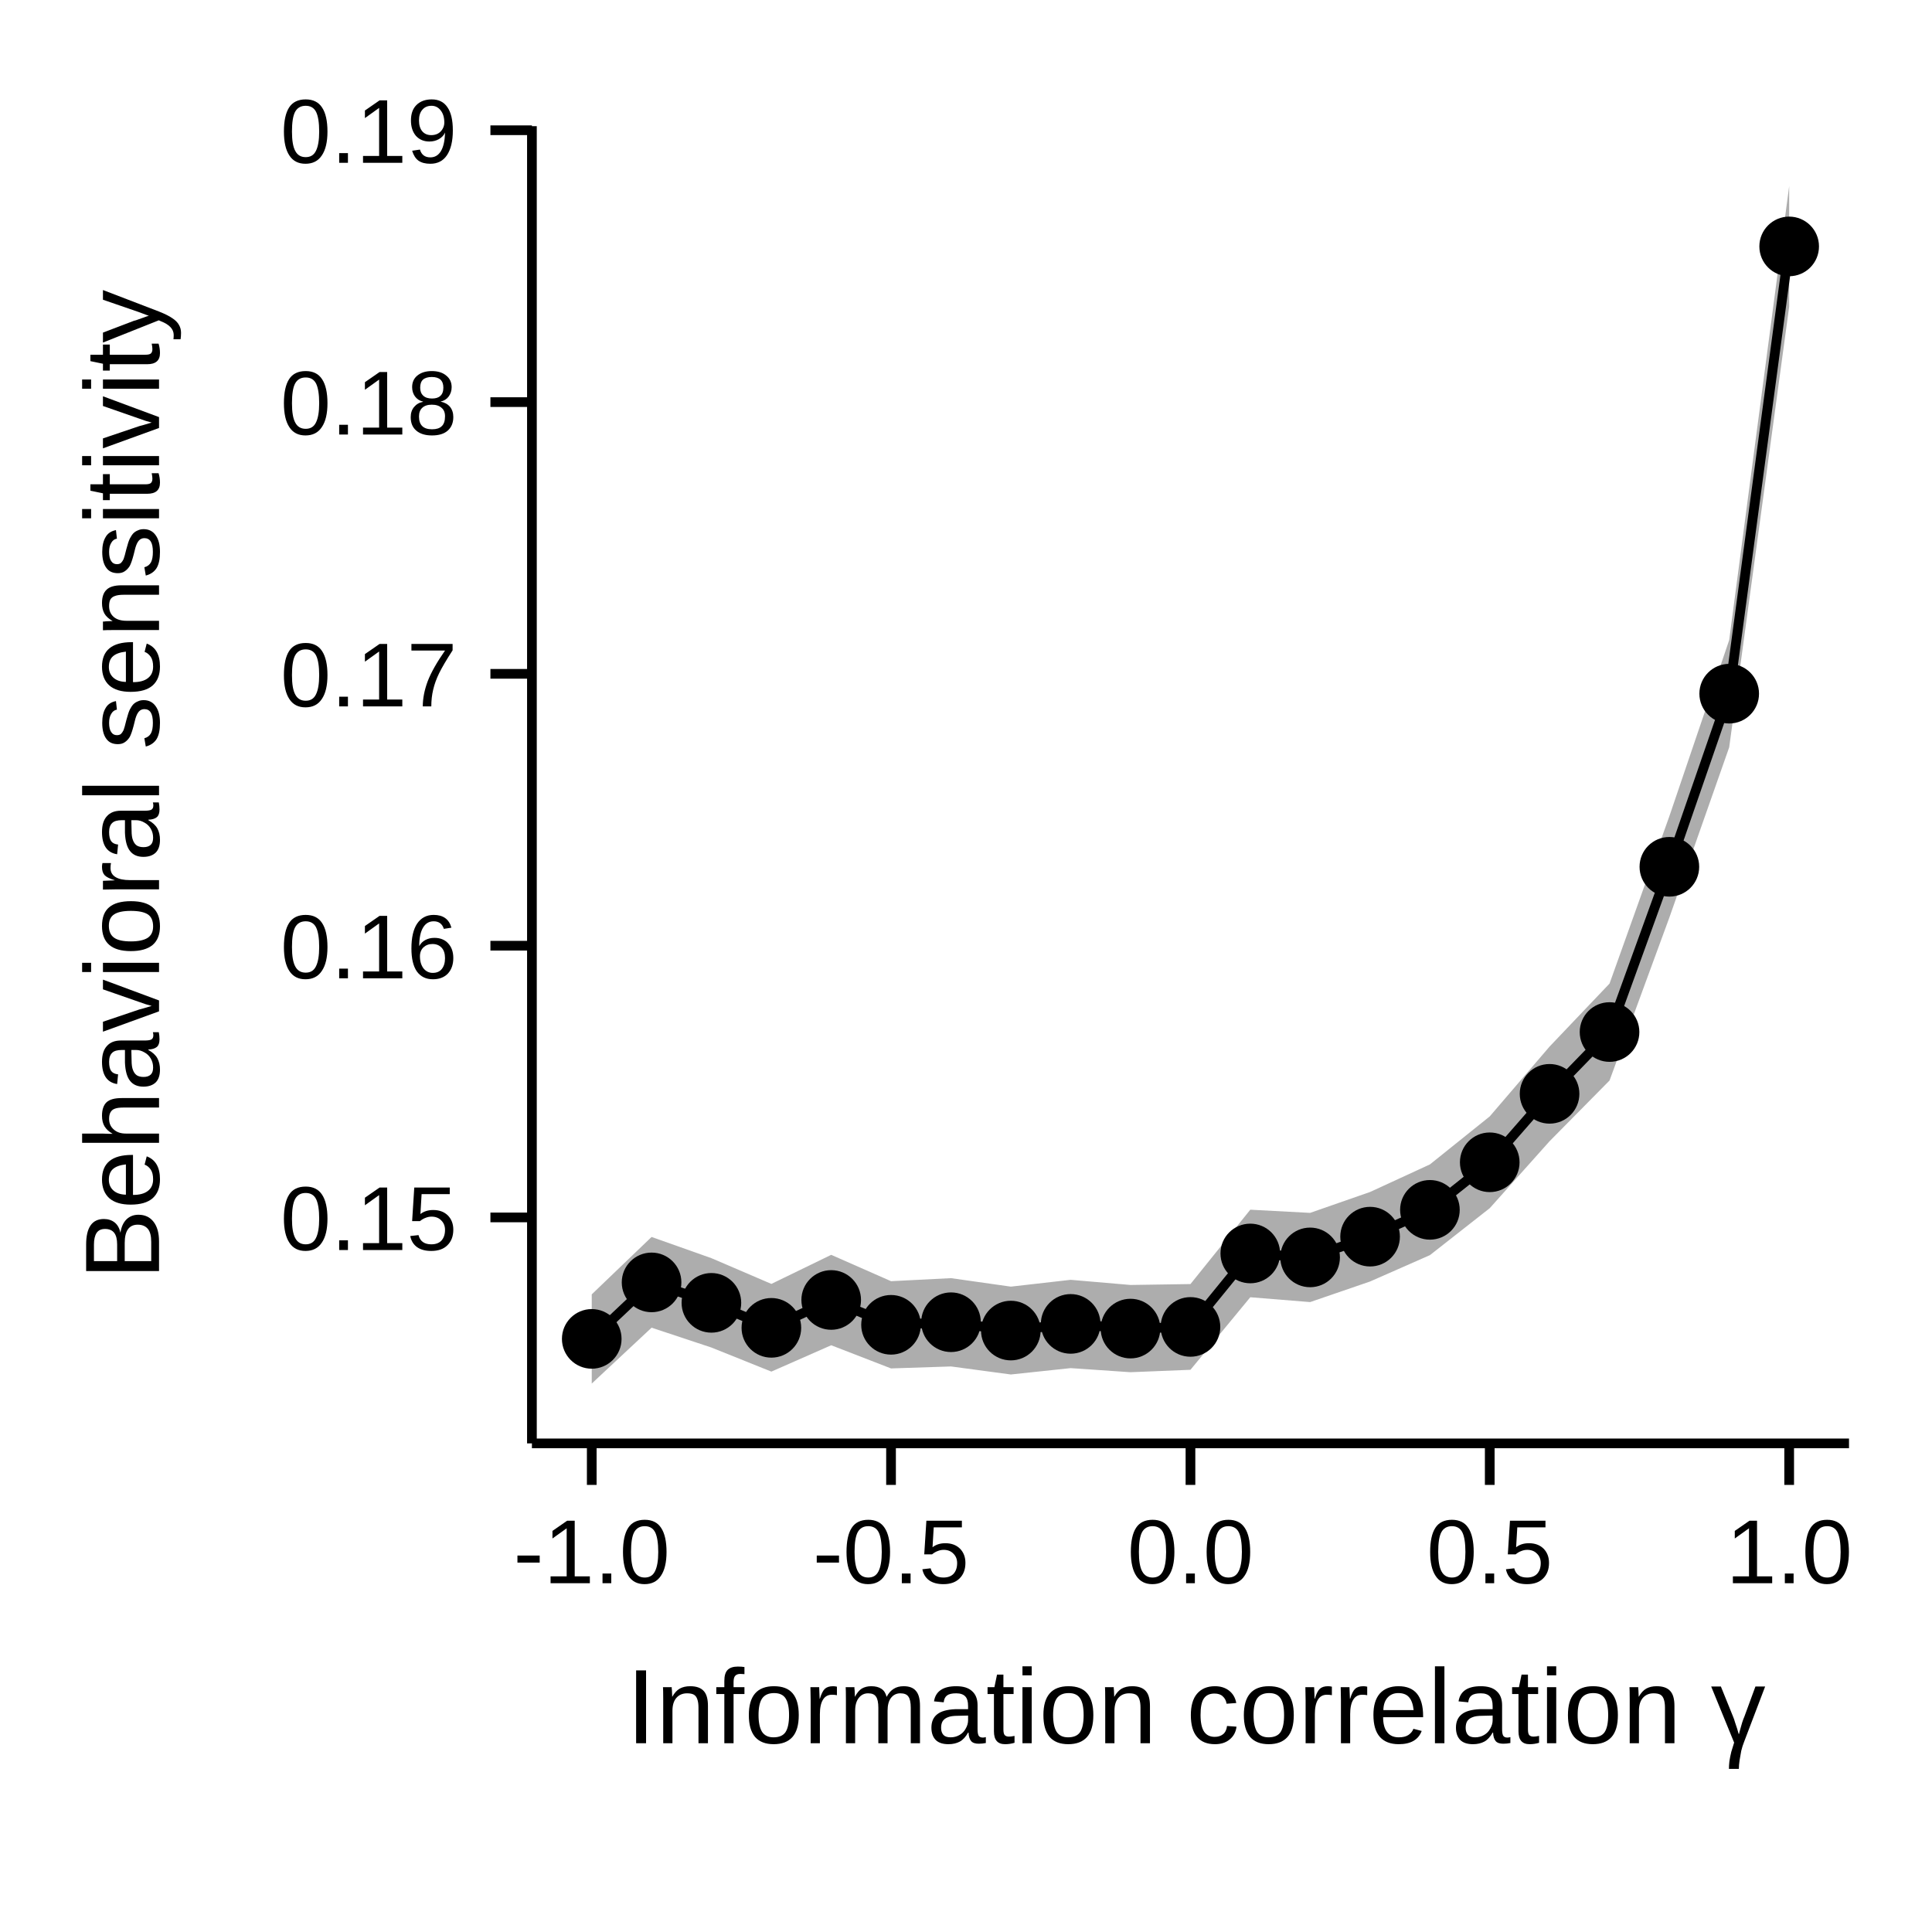
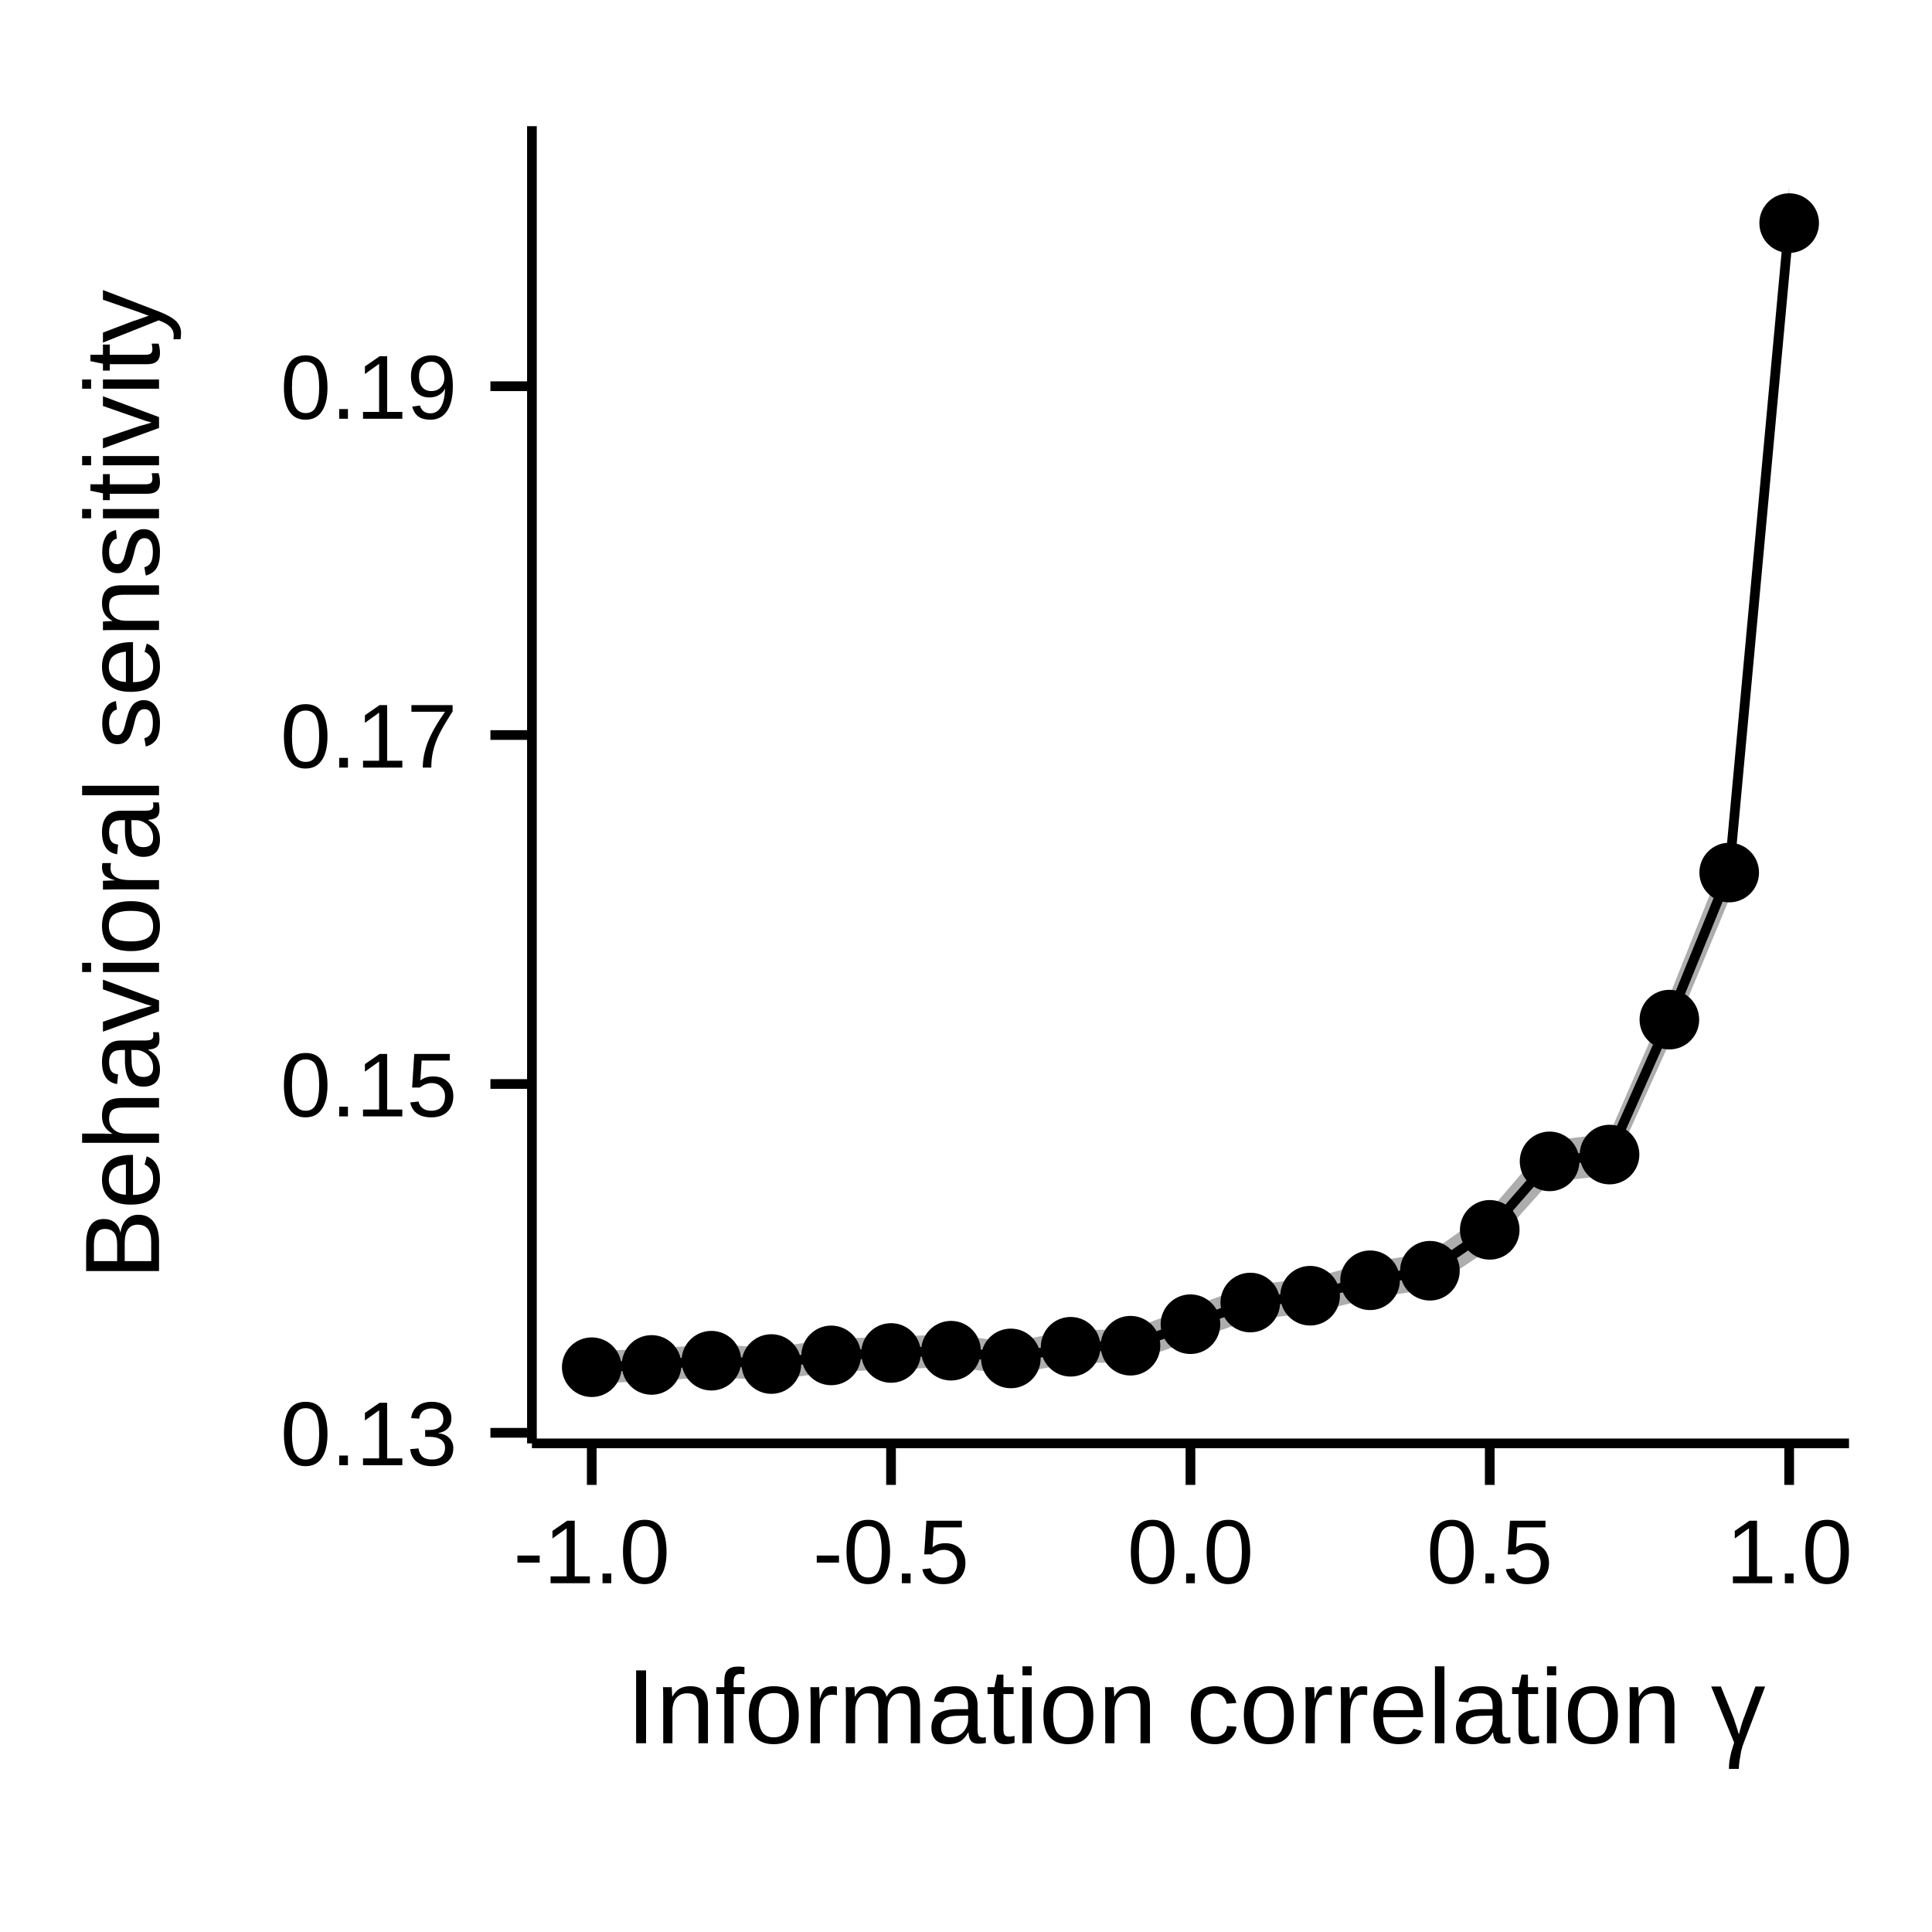
<svg xmlns="http://www.w3.org/2000/svg" viewBox="0 0 127.56 127.56">
  <defs>
    <style type="text/css">
    line, polyline, path, rect, circle {
      fill: none;
      stroke: #000000;
      stroke-linecap: round;
      stroke-linejoin: round;
      stroke-miterlimit: 10.00;
    }
  </style>
  </defs>
  <rect width="100%" height="100%" style="stroke: none; fill: #FFFFFF;" />
  <defs>
    <clipPath id="cpMHwxMjcuNTU5fDEyNC43MDV8Mi44NTQ0OQ==">
      <rect x="0.00" y="2.85" width="127.56" height="121.85" />
    </clipPath>
  </defs>
  <rect x="0.00" y="2.85" width="127.56" height="121.85" style="stroke-width: 1.07; stroke: #FFFFFF; fill: #FFFFFF;" clip-path="url(#cpMHwxMjcuNTU5fDEyNC43MDV8Mi44NTQ0OQ==)" />
  <defs>
    <clipPath id="cpMHwxMjcuNTU5fDEyNy41NTl8MA==">
      <rect x="0.00" y="0.00" width="127.56" height="127.56" />
    </clipPath>
  </defs>
  <defs>
    <clipPath id="cpMzUuMTE1fDEyMi4wOHw5NS4yOTg1fDguMzMzOTQ=">
      <rect x="35.12" y="8.33" width="86.96" height="86.96" />
    </clipPath>
  </defs>
  <rect x="35.12" y="8.33" width="86.96" height="86.96" style="stroke-width: 1.07; stroke: none; fill: #FFFFFF;" clip-path="url(#cpMzUuMTE1fDEyMi4wOHw5NS4yOTg1fDguMzMzOTQ=)" />
-   <polyline points="39.07,85.46 43.02,81.67 46.97,83.07 50.93,84.77 54.88,82.85 58.83,84.59 62.79,84.39 66.74,84.95 70.69,84.50 74.64,84.84 78.60,84.78 82.55,79.87 86.50,80.08 90.46,78.70 94.41,76.88 98.36,73.71 102.31,69.10 106.27,64.94 110.22,53.89 114.17,42.26 118.13,12.29 118.13,20.25 114.17,49.34 110.22,60.58 106.27,71.34 102.31,75.35 98.36,79.77 94.41,82.87 90.46,84.61 86.50,85.97 82.55,85.65 78.60,90.44 74.64,90.60 70.69,90.33 66.74,90.75 62.79,90.22 58.83,90.35 54.88,88.82 50.93,90.56 46.97,88.97 43.02,87.66 39.07,91.35 " style="stroke-width: 1.07; stroke: none; fill: #333333; fill-opacity: 0.40;" clip-path="url(#cpMzUuMTE1fDEyMi4wOHw5NS4yOTg1fDguMzMzOTQ=)" />
-   <polyline points="39.07,88.40 43.02,84.67 46.97,86.02 50.93,87.67 54.88,85.83 58.83,87.47 62.79,87.30 66.74,87.85 70.69,87.41 74.64,87.72 78.60,87.61 82.55,82.76 86.50,83.02 90.46,81.65 94.41,79.88 98.36,76.74 102.31,72.22 106.27,68.14 110.22,57.23 114.17,45.80 118.13,16.27 " style="stroke-width: 0.64; stroke-linecap: butt;" clip-path="url(#cpMzUuMTE1fDEyMi4wOHw5NS4yOTg1fDguMzMzOTQ=)" />
-   <circle cx="39.07" cy="88.40" r="1.21pt" style="stroke-width: 0.71; fill: #000000;" clip-path="url(#cpMzUuMTE1fDEyMi4wOHw5NS4yOTg1fDguMzMzOTQ=)" />
-   <circle cx="43.02" cy="84.67" r="1.21pt" style="stroke-width: 0.71; fill: #000000;" clip-path="url(#cpMzUuMTE1fDEyMi4wOHw5NS4yOTg1fDguMzMzOTQ=)" />
-   <circle cx="46.97" cy="86.02" r="1.21pt" style="stroke-width: 0.71; fill: #000000;" clip-path="url(#cpMzUuMTE1fDEyMi4wOHw5NS4yOTg1fDguMzMzOTQ=)" />
-   <circle cx="50.93" cy="87.67" r="1.21pt" style="stroke-width: 0.71; fill: #000000;" clip-path="url(#cpMzUuMTE1fDEyMi4wOHw5NS4yOTg1fDguMzMzOTQ=)" />
-   <circle cx="54.88" cy="85.83" r="1.21pt" style="stroke-width: 0.71; fill: #000000;" clip-path="url(#cpMzUuMTE1fDEyMi4wOHw5NS4yOTg1fDguMzMzOTQ=)" />
-   <circle cx="58.83" cy="87.47" r="1.21pt" style="stroke-width: 0.71; fill: #000000;" clip-path="url(#cpMzUuMTE1fDEyMi4wOHw5NS4yOTg1fDguMzMzOTQ=)" />
-   <circle cx="62.79" cy="87.30" r="1.21pt" style="stroke-width: 0.71; fill: #000000;" clip-path="url(#cpMzUuMTE1fDEyMi4wOHw5NS4yOTg1fDguMzMzOTQ=)" />
-   <circle cx="66.74" cy="87.85" r="1.21pt" style="stroke-width: 0.71; fill: #000000;" clip-path="url(#cpMzUuMTE1fDEyMi4wOHw5NS4yOTg1fDguMzMzOTQ=)" />
-   <circle cx="70.69" cy="87.41" r="1.21pt" style="stroke-width: 0.71; fill: #000000;" clip-path="url(#cpMzUuMTE1fDEyMi4wOHw5NS4yOTg1fDguMzMzOTQ=)" />
-   <circle cx="74.64" cy="87.72" r="1.21pt" style="stroke-width: 0.71; fill: #000000;" clip-path="url(#cpMzUuMTE1fDEyMi4wOHw5NS4yOTg1fDguMzMzOTQ=)" />
-   <circle cx="78.60" cy="87.61" r="1.21pt" style="stroke-width: 0.71; fill: #000000;" clip-path="url(#cpMzUuMTE1fDEyMi4wOHw5NS4yOTg1fDguMzMzOTQ=)" />
-   <circle cx="82.55" cy="82.76" r="1.21pt" style="stroke-width: 0.71; fill: #000000;" clip-path="url(#cpMzUuMTE1fDEyMi4wOHw5NS4yOTg1fDguMzMzOTQ=)" />
-   <circle cx="86.50" cy="83.02" r="1.21pt" style="stroke-width: 0.71; fill: #000000;" clip-path="url(#cpMzUuMTE1fDEyMi4wOHw5NS4yOTg1fDguMzMzOTQ=)" />
-   <circle cx="90.46" cy="81.65" r="1.21pt" style="stroke-width: 0.71; fill: #000000;" clip-path="url(#cpMzUuMTE1fDEyMi4wOHw5NS4yOTg1fDguMzMzOTQ=)" />
-   <circle cx="94.41" cy="79.88" r="1.21pt" style="stroke-width: 0.71; fill: #000000;" clip-path="url(#cpMzUuMTE1fDEyMi4wOHw5NS4yOTg1fDguMzMzOTQ=)" />
-   <circle cx="98.36" cy="76.74" r="1.21pt" style="stroke-width: 0.71; fill: #000000;" clip-path="url(#cpMzUuMTE1fDEyMi4wOHw5NS4yOTg1fDguMzMzOTQ=)" />
-   <circle cx="102.31" cy="72.22" r="1.21pt" style="stroke-width: 0.71; fill: #000000;" clip-path="url(#cpMzUuMTE1fDEyMi4wOHw5NS4yOTg1fDguMzMzOTQ=)" />
-   <circle cx="106.27" cy="68.14" r="1.21pt" style="stroke-width: 0.71; fill: #000000;" clip-path="url(#cpMzUuMTE1fDEyMi4wOHw5NS4yOTg1fDguMzMzOTQ=)" />
-   <circle cx="110.22" cy="57.23" r="1.21pt" style="stroke-width: 0.71; fill: #000000;" clip-path="url(#cpMzUuMTE1fDEyMi4wOHw5NS4yOTg1fDguMzMzOTQ=)" />
-   <circle cx="114.17" cy="45.80" r="1.21pt" style="stroke-width: 0.71; fill: #000000;" clip-path="url(#cpMzUuMTE1fDEyMi4wOHw5NS4yOTg1fDguMzMzOTQ=)" />
-   <circle cx="118.13" cy="16.27" r="1.21pt" style="stroke-width: 0.71; fill: #000000;" clip-path="url(#cpMzUuMTE1fDEyMi4wOHw5NS4yOTg1fDguMzMzOTQ=)" />
+   <polyline points="39.07,89.20 43.02,89.06 46.97,88.75 50.93,88.99 54.88,88.40 58.83,88.25 62.79,88.10 66.74,88.62 70.69,87.83 74.64,87.77 78.60,86.31 82.55,84.85 86.50,84.40 90.46,83.33 94.41,82.70 98.36,79.93 102.31,75.31 106.27,74.85 110.22,65.77 114.17,55.85 118.13,12.29 118.13,17.17 114.17,59.37 110.22,68.86 106.27,77.60 102.31,78.04 98.36,82.46 94.41,85.10 90.46,85.74 86.50,86.70 82.55,87.14 78.60,88.54 74.64,89.94 70.69,90.01 66.74,90.75 62.79,90.25 58.83,90.42 54.88,90.58 50.93,91.14 46.97,90.92 43.02,91.18 39.07,91.35 " style="stroke-width: 1.07; stroke: none; fill: #333333; fill-opacity: 0.40;" clip-path="url(#cpMzUuMTE1fDEyMi4wOHw5NS4yOTg1fDguMzMzOTQ=)" />
+   <polyline points="39.07,90.27 43.02,90.12 46.97,89.84 50.93,90.06 54.88,89.49 58.83,89.33 62.79,89.18 66.74,89.69 70.69,88.92 74.64,88.85 78.60,87.43 82.55,86.00 86.50,85.55 90.46,84.53 94.41,83.90 98.36,81.20 102.31,76.68 106.27,76.23 110.22,67.32 114.17,57.61 118.13,14.73 " style="stroke-width: 0.64; stroke-linecap: butt;" clip-path="url(#cpMzUuMTE1fDEyMi4wOHw5NS4yOTg1fDguMzMzOTQ=)" />
+   <circle cx="39.07" cy="90.27" r="1.21pt" style="stroke-width: 0.71; fill: #000000;" clip-path="url(#cpMzUuMTE1fDEyMi4wOHw5NS4yOTg1fDguMzMzOTQ=)" />
+   <circle cx="43.02" cy="90.12" r="1.21pt" style="stroke-width: 0.71; fill: #000000;" clip-path="url(#cpMzUuMTE1fDEyMi4wOHw5NS4yOTg1fDguMzMzOTQ=)" />
+   <circle cx="46.97" cy="89.84" r="1.21pt" style="stroke-width: 0.71; fill: #000000;" clip-path="url(#cpMzUuMTE1fDEyMi4wOHw5NS4yOTg1fDguMzMzOTQ=)" />
+   <circle cx="50.93" cy="90.06" r="1.21pt" style="stroke-width: 0.71; fill: #000000;" clip-path="url(#cpMzUuMTE1fDEyMi4wOHw5NS4yOTg1fDguMzMzOTQ=)" />
+   <circle cx="54.88" cy="89.49" r="1.21pt" style="stroke-width: 0.71; fill: #000000;" clip-path="url(#cpMzUuMTE1fDEyMi4wOHw5NS4yOTg1fDguMzMzOTQ=)" />
+   <circle cx="58.83" cy="89.33" r="1.21pt" style="stroke-width: 0.71; fill: #000000;" clip-path="url(#cpMzUuMTE1fDEyMi4wOHw5NS4yOTg1fDguMzMzOTQ=)" />
+   <circle cx="62.79" cy="89.18" r="1.21pt" style="stroke-width: 0.71; fill: #000000;" clip-path="url(#cpMzUuMTE1fDEyMi4wOHw5NS4yOTg1fDguMzMzOTQ=)" />
+   <circle cx="66.74" cy="89.69" r="1.21pt" style="stroke-width: 0.71; fill: #000000;" clip-path="url(#cpMzUuMTE1fDEyMi4wOHw5NS4yOTg1fDguMzMzOTQ=)" />
+   <circle cx="70.69" cy="88.92" r="1.21pt" style="stroke-width: 0.71; fill: #000000;" clip-path="url(#cpMzUuMTE1fDEyMi4wOHw5NS4yOTg1fDguMzMzOTQ=)" />
+   <circle cx="74.64" cy="88.85" r="1.21pt" style="stroke-width: 0.71; fill: #000000;" clip-path="url(#cpMzUuMTE1fDEyMi4wOHw5NS4yOTg1fDguMzMzOTQ=)" />
+   <circle cx="78.60" cy="87.43" r="1.21pt" style="stroke-width: 0.71; fill: #000000;" clip-path="url(#cpMzUuMTE1fDEyMi4wOHw5NS4yOTg1fDguMzMzOTQ=)" />
+   <circle cx="82.55" cy="86.00" r="1.21pt" style="stroke-width: 0.71; fill: #000000;" clip-path="url(#cpMzUuMTE1fDEyMi4wOHw5NS4yOTg1fDguMzMzOTQ=)" />
+   <circle cx="86.50" cy="85.55" r="1.21pt" style="stroke-width: 0.71; fill: #000000;" clip-path="url(#cpMzUuMTE1fDEyMi4wOHw5NS4yOTg1fDguMzMzOTQ=)" />
+   <circle cx="90.46" cy="84.53" r="1.21pt" style="stroke-width: 0.71; fill: #000000;" clip-path="url(#cpMzUuMTE1fDEyMi4wOHw5NS4yOTg1fDguMzMzOTQ=)" />
+   <circle cx="94.41" cy="83.90" r="1.21pt" style="stroke-width: 0.71; fill: #000000;" clip-path="url(#cpMzUuMTE1fDEyMi4wOHw5NS4yOTg1fDguMzMzOTQ=)" />
+   <circle cx="98.36" cy="81.20" r="1.21pt" style="stroke-width: 0.71; fill: #000000;" clip-path="url(#cpMzUuMTE1fDEyMi4wOHw5NS4yOTg1fDguMzMzOTQ=)" />
+   <circle cx="102.31" cy="76.68" r="1.21pt" style="stroke-width: 0.71; fill: #000000;" clip-path="url(#cpMzUuMTE1fDEyMi4wOHw5NS4yOTg1fDguMzMzOTQ=)" />
+   <circle cx="106.27" cy="76.23" r="1.21pt" style="stroke-width: 0.71; fill: #000000;" clip-path="url(#cpMzUuMTE1fDEyMi4wOHw5NS4yOTg1fDguMzMzOTQ=)" />
+   <circle cx="110.22" cy="67.32" r="1.21pt" style="stroke-width: 0.71; fill: #000000;" clip-path="url(#cpMzUuMTE1fDEyMi4wOHw5NS4yOTg1fDguMzMzOTQ=)" />
+   <circle cx="114.17" cy="57.61" r="1.21pt" style="stroke-width: 0.71; fill: #000000;" clip-path="url(#cpMzUuMTE1fDEyMi4wOHw5NS4yOTg1fDguMzMzOTQ=)" />
+   <circle cx="118.13" cy="14.73" r="1.21pt" style="stroke-width: 0.71; fill: #000000;" clip-path="url(#cpMzUuMTE1fDEyMi4wOHw5NS4yOTg1fDguMzMzOTQ=)" />
  <defs>
    <clipPath id="cpMHwxMjcuNTU5fDEyNy41NTl8MA==">
      <rect x="0.00" y="0.00" width="127.56" height="127.56" />
    </clipPath>
  </defs>
  <polyline points="35.12,95.30 35.12,8.33 " style="stroke-width: 0.64; stroke-linecap: butt;" clip-path="url(#cpMHwxMjcuNTU5fDEyNy41NTl8MA==)" />
  <g clip-path="url(#cpMHwxMjcuNTU5fDEyNy41NTl8MA==)">
-     <text x="18.51" y="82.53" style="font-size: 6.00px; font-family: Arial;" textLength="11.68px" lengthAdjust="spacingAndGlyphs">0.15</text>
+     <text x="18.51" y="96.74" style="font-size: 6.00px; font-family: Arial;" textLength="11.68px" lengthAdjust="spacingAndGlyphs">0.13</text>
  </g>
  <g clip-path="url(#cpMHwxMjcuNTU5fDEyNy41NTl8MA==)">
-     <text x="18.51" y="64.59" style="font-size: 6.00px; font-family: Arial;" textLength="11.68px" lengthAdjust="spacingAndGlyphs">0.16</text>
+     <text x="18.51" y="73.71" style="font-size: 6.00px; font-family: Arial;" textLength="11.68px" lengthAdjust="spacingAndGlyphs">0.15</text>
  </g>
  <g clip-path="url(#cpMHwxMjcuNTU5fDEyNy41NTl8MA==)">
-     <text x="18.51" y="46.64" style="font-size: 6.00px; font-family: Arial;" textLength="11.68px" lengthAdjust="spacingAndGlyphs">0.17</text>
+     <text x="18.51" y="50.68" style="font-size: 6.00px; font-family: Arial;" textLength="11.68px" lengthAdjust="spacingAndGlyphs">0.17</text>
  </g>
  <g clip-path="url(#cpMHwxMjcuNTU5fDEyNy41NTl8MA==)">
-     <text x="18.51" y="28.69" style="font-size: 6.00px; font-family: Arial;" textLength="11.68px" lengthAdjust="spacingAndGlyphs">0.18</text>
+     <text x="18.51" y="27.65" style="font-size: 6.00px; font-family: Arial;" textLength="11.68px" lengthAdjust="spacingAndGlyphs">0.19</text>
  </g>
-   <g clip-path="url(#cpMHwxMjcuNTU5fDEyNy41NTl8MA==)">
-     <text x="18.51" y="10.75" style="font-size: 6.00px; font-family: Arial;" textLength="11.68px" lengthAdjust="spacingAndGlyphs">0.19</text>
-   </g>
-   <polyline points="32.38,80.38 35.12,80.38 " style="stroke-width: 0.64; stroke-linecap: butt;" clip-path="url(#cpMHwxMjcuNTU5fDEyNy41NTl8MA==)" />
-   <polyline points="32.38,62.44 35.12,62.44 " style="stroke-width: 0.64; stroke-linecap: butt;" clip-path="url(#cpMHwxMjcuNTU5fDEyNy41NTl8MA==)" />
-   <polyline points="32.38,44.49 35.12,44.49 " style="stroke-width: 0.64; stroke-linecap: butt;" clip-path="url(#cpMHwxMjcuNTU5fDEyNy41NTl8MA==)" />
-   <polyline points="32.38,26.55 35.12,26.55 " style="stroke-width: 0.64; stroke-linecap: butt;" clip-path="url(#cpMHwxMjcuNTU5fDEyNy41NTl8MA==)" />
-   <polyline points="32.38,8.60 35.12,8.60 " style="stroke-width: 0.64; stroke-linecap: butt;" clip-path="url(#cpMHwxMjcuNTU5fDEyNy41NTl8MA==)" />
+   <polyline points="32.38,94.60 35.12,94.60 " style="stroke-width: 0.64; stroke-linecap: butt;" clip-path="url(#cpMHwxMjcuNTU5fDEyNy41NTl8MA==)" />
+   <polyline points="32.38,71.57 35.12,71.57 " style="stroke-width: 0.64; stroke-linecap: butt;" clip-path="url(#cpMHwxMjcuNTU5fDEyNy41NTl8MA==)" />
+   <polyline points="32.38,48.53 35.12,48.53 " style="stroke-width: 0.64; stroke-linecap: butt;" clip-path="url(#cpMHwxMjcuNTU5fDEyNy41NTl8MA==)" />
+   <polyline points="32.38,25.50 35.12,25.50 " style="stroke-width: 0.64; stroke-linecap: butt;" clip-path="url(#cpMHwxMjcuNTU5fDEyNy41NTl8MA==)" />
  <polyline points="35.12,95.30 122.08,95.30 " style="stroke-width: 0.64; stroke-linecap: butt;" clip-path="url(#cpMHwxMjcuNTU5fDEyNy41NTl8MA==)" />
  <polyline points="39.07,98.04 39.07,95.30 " style="stroke-width: 0.64; stroke-linecap: butt;" clip-path="url(#cpMHwxMjcuNTU5fDEyNy41NTl8MA==)" />
  <polyline points="58.83,98.04 58.83,95.30 " style="stroke-width: 0.64; stroke-linecap: butt;" clip-path="url(#cpMHwxMjcuNTU5fDEyNy41NTl8MA==)" />
  <polyline points="78.60,98.04 78.60,95.30 " style="stroke-width: 0.64; stroke-linecap: butt;" clip-path="url(#cpMHwxMjcuNTU5fDEyNy41NTl8MA==)" />
  <polyline points="98.36,98.04 98.36,95.30 " style="stroke-width: 0.64; stroke-linecap: butt;" clip-path="url(#cpMHwxMjcuNTU5fDEyNy41NTl8MA==)" />
  <polyline points="118.13,98.04 118.13,95.30 " style="stroke-width: 0.64; stroke-linecap: butt;" clip-path="url(#cpMHwxMjcuNTU5fDEyNy41NTl8MA==)" />
  <g clip-path="url(#cpMHwxMjcuNTU5fDEyNy41NTl8MA==)">
    <text x="33.90" y="104.53" style="font-size: 6.00px; font-family: Arial;" textLength="10.34px" lengthAdjust="spacingAndGlyphs">-1.0</text>
  </g>
  <g clip-path="url(#cpMHwxMjcuNTU5fDEyNy41NTl8MA==)">
    <text x="53.66" y="104.53" style="font-size: 6.00px; font-family: Arial;" textLength="10.34px" lengthAdjust="spacingAndGlyphs">-0.5</text>
  </g>
  <g clip-path="url(#cpMHwxMjcuNTU5fDEyNy41NTl8MA==)">
    <text x="74.43" y="104.53" style="font-size: 6.00px; font-family: Arial;" textLength="8.34px" lengthAdjust="spacingAndGlyphs">0.0</text>
  </g>
  <g clip-path="url(#cpMHwxMjcuNTU5fDEyNy41NTl8MA==)">
    <text x="94.19" y="104.53" style="font-size: 6.00px; font-family: Arial;" textLength="8.34px" lengthAdjust="spacingAndGlyphs">0.5</text>
  </g>
  <g clip-path="url(#cpMHwxMjcuNTU5fDEyNy41NTl8MA==)">
    <text x="113.96" y="104.53" style="font-size: 6.00px; font-family: Arial;" textLength="8.34px" lengthAdjust="spacingAndGlyphs">1.0</text>
  </g>
  <g clip-path="url(#cpMHwxMjcuNTU5fDEyNy41NTl8MA==)">
    <text x="41.36" y="115.10" style="font-size: 7.00px; font-family: Arial;" textLength="71.59px" lengthAdjust="spacingAndGlyphs">Information correlation </text>
  </g>
  <g clip-path="url(#cpMHwxMjcuNTU5fDEyNy41NTl8MA==)">
    <text x="112.95" y="115.10" style="font-size: 7.00px; font-family: Symbol;" textLength="2.88px" lengthAdjust="spacingAndGlyphs">γ</text>
  </g>
  <g clip-path="url(#cpMHwxMjcuNTU5fDEyNy41NTl8MA==)">
    <text transform="translate(10.50,84.50) rotate(-90)" style="font-size: 7.00px; font-family: Arial;" textLength="65.36px" lengthAdjust="spacingAndGlyphs">Behavioral sensitivity</text>
  </g>
</svg>
